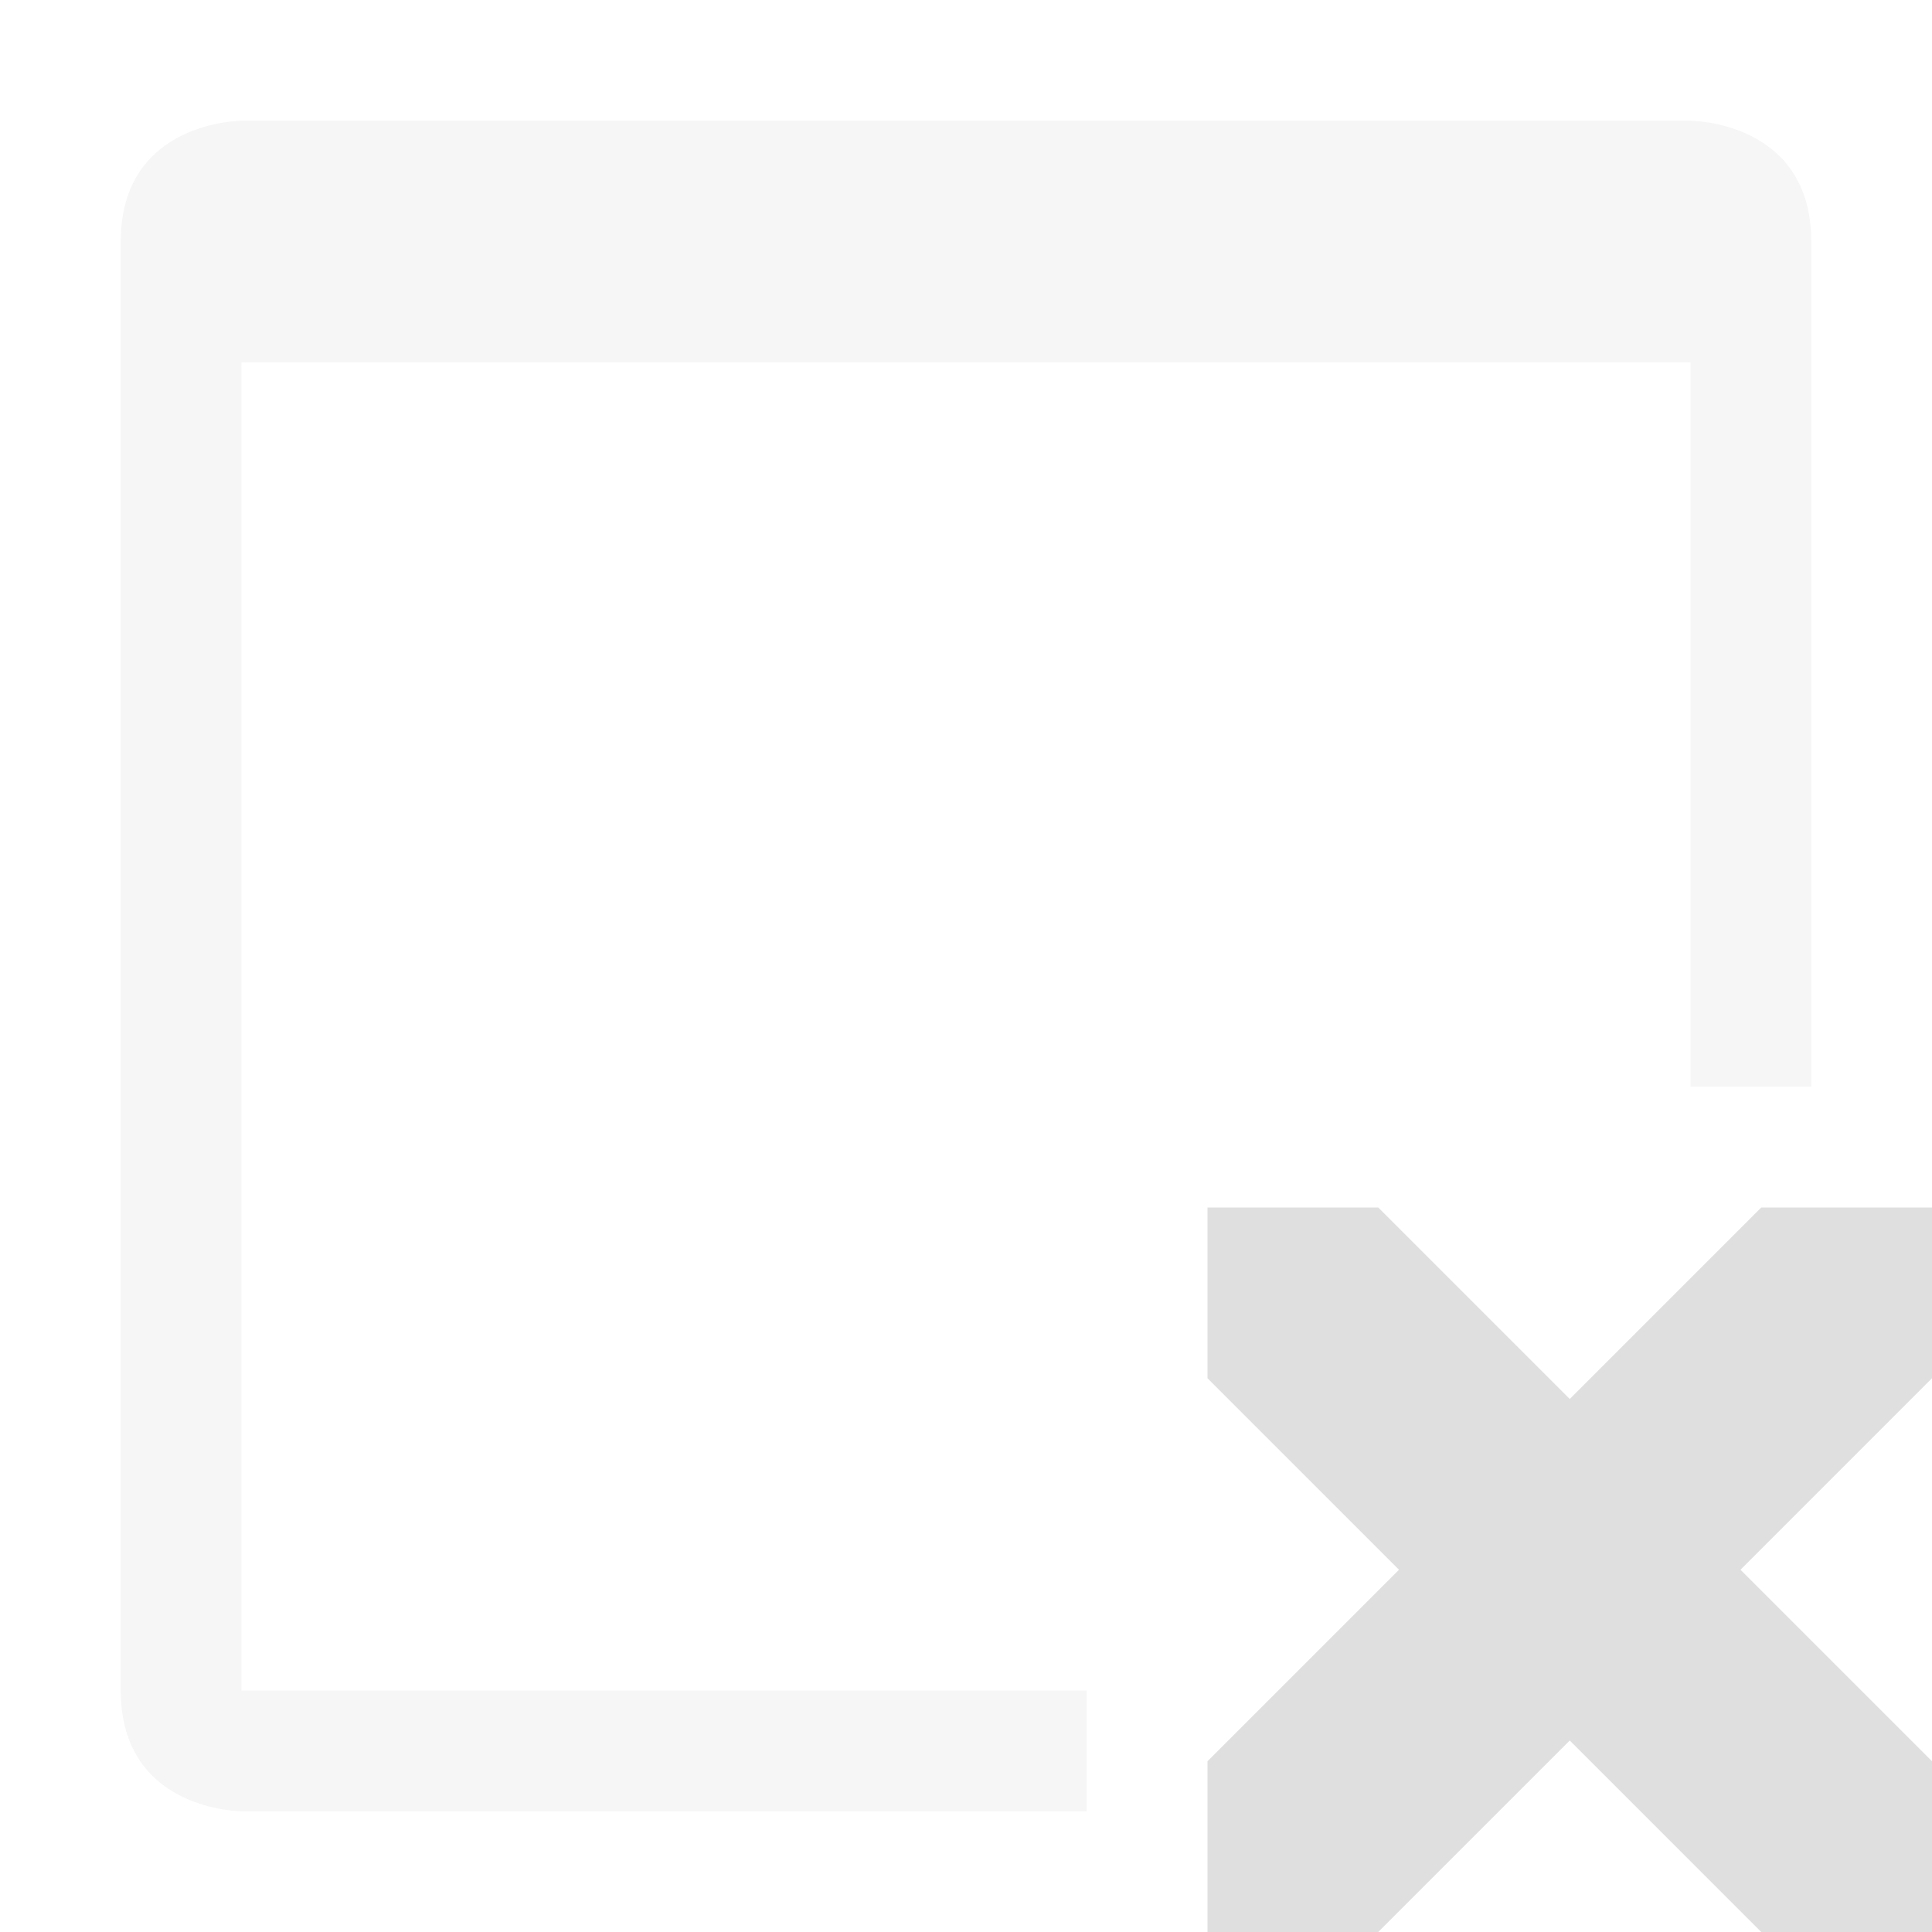
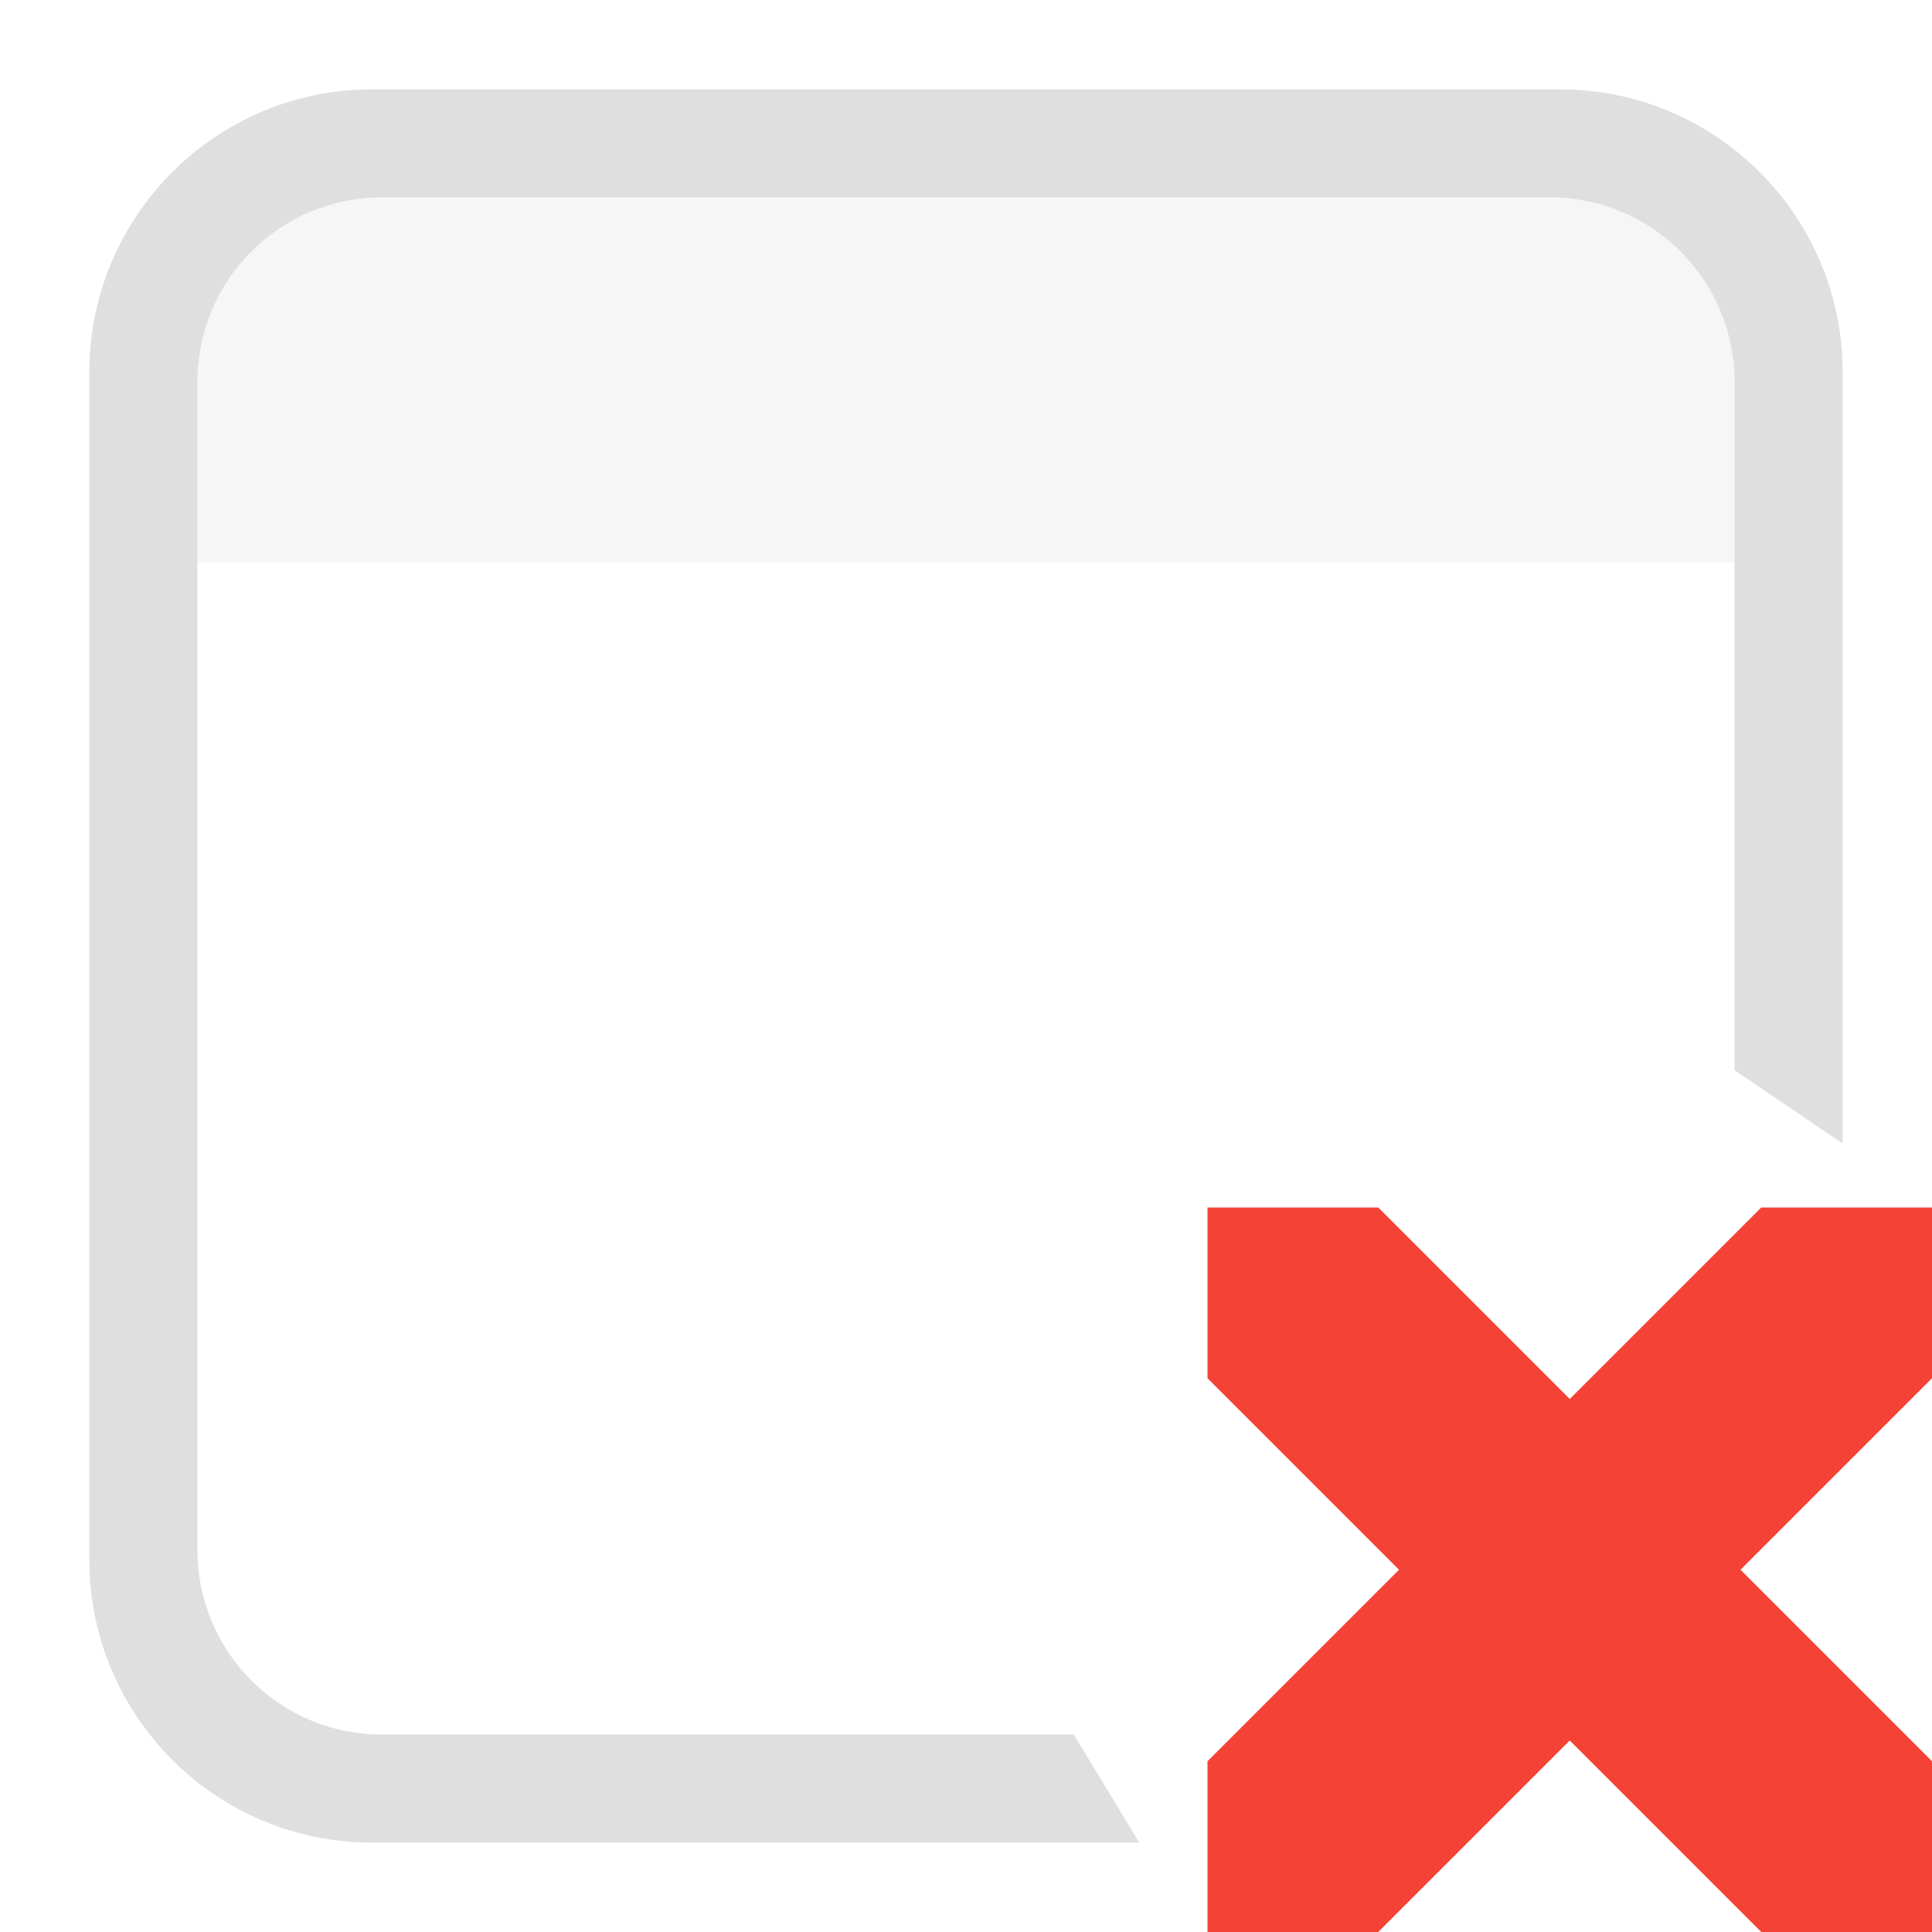
- <svg xmlns="http://www.w3.org/2000/svg" width="16" height="16" viewBox="0 0 16 16">
+ <svg xmlns="http://www.w3.org/2000/svg" style="fill-rule:evenodd;clip-rule:evenodd;stroke-linejoin:round;stroke-miterlimit:2" width="100%" height="100%" viewBox="0 0 16 16" xml:space="preserve">
  <defs>
    <style id="current-color-scheme" type="text/css">
   .ColorScheme-Text { color:#dfdfdf; } .ColorScheme-Highlight { color:#4285f4; } .ColorScheme-NeutralText { color:#ff9800; } .ColorScheme-PositiveText { color:#4caf50; } .ColorScheme-NegativeText { color:#f44336; }
  </style>
  </defs>
-   <path style="fill:currentColor;fill-opacity:0.3;" class="ColorScheme-Text" d="M2,1c0,0 -1,0 -1,1l0,12c0,1 1,1 1,1l7,0l0,-1l-7,0l0,-11l12,0l-0,6l1,0l0,-7c0,-1 -1,-1 -1,-1l-12,0Z" />
-   <path style="fill:currentColor;" class="ColorScheme-Text" d="M10,10l0,1.414l1.586,1.586l-1.586,1.586l0,1.414l1.414,0l1.586,-1.586l1.586,1.586l1.414,0l0,-1.414l-1.586,-1.586l1.586,-1.586l0,-1.414l-1.414,0l-1.586,1.586l-1.586,-1.586l-1.414,0Z" />
+   <path style="fill:currentColor;" class="ColorScheme-NegativeText" d="m10 10v1.414l1.586 1.586-1.586 1.586v1.414h1.414l1.586-1.586 1.586 1.586h1.414v-1.414l-1.586-1.586 1.586-1.586v-1.414h-1.414l-1.586 1.586-1.586-1.586z" />
+   <path style="fill:currentColor;fill-opacity:0.3" class="ColorScheme-Text" d="m1.64 1.64h12.936v3.016h-12.936z" />
+   <path style="fill:currentColor;" class="ColorScheme-Text" d="m9.435 15.26h-6.353c-1.293 0-2.342-1.049-2.342-2.342v-9.836c0-1.293 1.049-2.342 2.342-2.342h9.836c1.293 0 2.342 1.049 2.342 2.342v6.388l-.895-.607v-5.701c0-.843-.684-1.527-1.527-1.527h-9.676c-.843 0-1.527.684-1.527 1.527v9.676c0 .843.684 1.527 1.527 1.527h5.731z" />
</svg>
